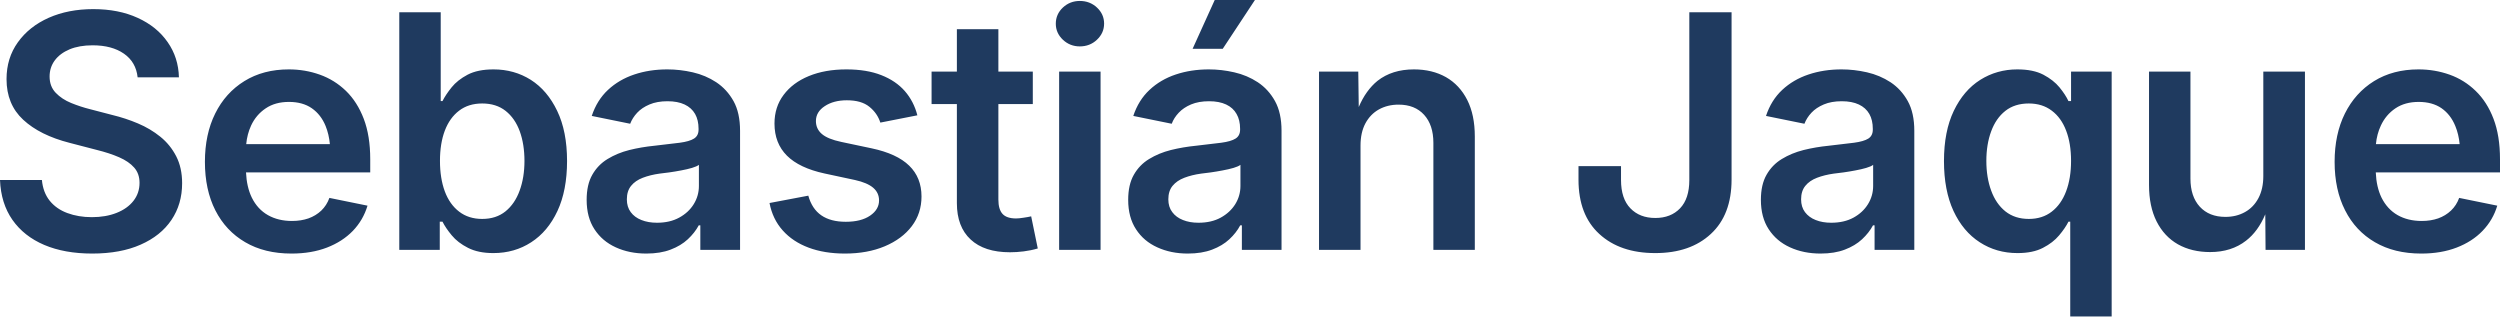
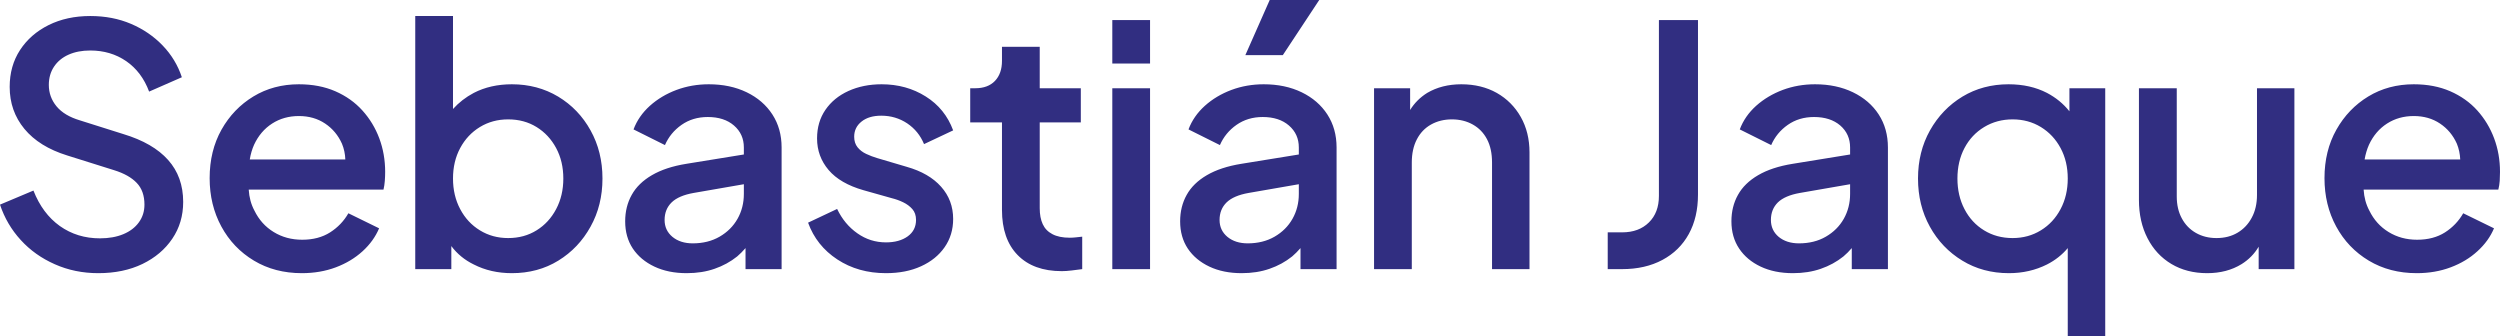
- <svg xmlns="http://www.w3.org/2000/svg" viewBox="0 0 367.47 46.52" role="img" aria-label="Sebastián Jaque">
-   <path d="M13.55 37.27Q9.49 37.27 6.50 36Q3.52 34.73 1.83 32.32Q0.14 29.91 0 26.46L6.16 26.46Q6.33 28.29 7.31 29.51Q8.30 30.73 9.91 31.32Q11.53 31.92 13.50 31.92Q15.56 31.92 17.14 31.29Q18.73 30.66 19.62 29.52Q20.51 28.38 20.51 26.88Q20.51 25.52 19.72 24.63Q18.94 23.74 17.52 23.12Q16.10 22.50 14.20 22.03L10.24 21Q5.86 19.88 3.41 17.60Q0.96 15.33 0.96 11.63Q0.96 8.53 2.63 6.21Q4.29 3.89 7.17 2.61Q10.05 1.34 13.71 1.34Q17.44 1.34 20.25 2.63Q23.06 3.91 24.64 6.19Q26.23 8.46 26.30 11.37L20.23 11.37Q19.99 9.12 18.22 7.89Q16.45 6.66 13.62 6.66Q11.65 6.66 10.23 7.25Q8.81 7.85 8.05 8.88Q7.29 9.91 7.29 11.25Q7.29 12.70 8.19 13.64Q9.09 14.58 10.46 15.14Q11.84 15.70 13.24 16.05L16.50 16.90Q18.45 17.37 20.27 18.14Q22.10 18.91 23.57 20.10Q25.03 21.28 25.90 22.97Q26.77 24.66 26.77 26.93Q26.77 30 25.20 32.33Q23.63 34.66 20.67 35.96Q17.72 37.27 13.55 37.27M42.84 37.27Q38.88 37.27 36.04 35.60Q33.19 33.94 31.65 30.91Q30.12 27.89 30.12 23.79Q30.12 19.73 31.63 16.69Q33.14 13.64 35.92 11.92Q38.70 10.20 42.45 10.20Q44.84 10.20 47 10.97Q49.17 11.74 50.85 13.36Q52.52 14.98 53.47 17.47Q54.42 19.97 54.42 23.41L54.42 25.34L36.16 25.34Q36.26 27.49 37.01 29.04Q37.85 30.75 39.38 31.62Q40.90 32.48 42.91 32.48Q44.25 32.48 45.34 32.10Q46.43 31.71 47.23 30.95Q48.02 30.19 48.42 29.09L54.02 30.23Q53.39 32.34 51.87 33.93Q50.34 35.51 48.06 36.39Q45.77 37.27 42.84 37.27M36.19 21.19L48.49 21.19Q48.35 19.73 47.86 18.52Q47.18 16.85 45.83 15.91Q44.49 14.98 42.47 14.98Q40.45 14.98 39.05 15.93Q37.64 16.88 36.91 18.45Q36.33 19.71 36.19 21.19M72.52 37.20Q70.29 37.20 68.79 36.43Q67.29 35.67 66.40 34.59Q65.51 33.52 65.04 32.58L64.64 32.58L64.64 36.73L58.69 36.73L58.69 1.80L64.78 1.80L64.78 14.86L65.04 14.86Q65.51 13.92 66.38 12.84Q67.24 11.77 68.73 10.98Q70.22 10.20 72.54 10.20Q75.59 10.20 78.03 11.74Q80.46 13.29 81.90 16.30Q83.35 19.31 83.35 23.67Q83.35 27.98 81.94 31.01Q80.53 34.03 78.08 35.61Q75.63 37.20 72.52 37.20M70.88 32.18Q72.92 32.18 74.30 31.07Q75.68 29.95 76.38 28.02Q77.09 26.09 77.09 23.65Q77.09 21.21 76.40 19.30Q75.70 17.39 74.32 16.30Q72.94 15.21 70.88 15.21Q68.86 15.21 67.48 16.27Q66.10 17.32 65.38 19.21Q64.67 21.09 64.67 23.65Q64.67 26.20 65.38 28.13Q66.10 30.05 67.49 31.11Q68.88 32.18 70.88 32.18M95 37.27Q92.51 37.27 90.52 36.36Q88.53 35.46 87.38 33.70Q86.23 31.95 86.23 29.37Q86.23 27.14 87.06 25.69Q87.89 24.23 89.31 23.37Q90.73 22.50 92.51 22.05Q94.29 21.61 96.21 21.42Q98.49 21.16 99.92 20.98Q101.35 20.79 102.01 20.37Q102.68 19.95 102.68 19.05L102.68 18.94Q102.68 17.65 102.17 16.75Q101.65 15.84 100.63 15.36Q99.61 14.88 98.11 14.88Q96.59 14.88 95.48 15.35Q94.36 15.82 93.66 16.57Q92.96 17.32 92.63 18.19L86.98 17.04Q87.75 14.72 89.37 13.21Q90.99 11.70 93.23 10.95Q95.46 10.20 98.09 10.20Q99.94 10.20 101.83 10.63Q103.71 11.06 105.28 12.09Q106.85 13.13 107.82 14.86Q108.78 16.59 108.78 19.22L108.78 36.73L102.94 36.73L102.94 33.12L102.71 33.12Q102.12 34.22 101.10 35.17Q100.08 36.12 98.57 36.69Q97.06 37.27 95 37.27M96.57 32.74Q98.46 32.74 99.83 31.99Q101.21 31.24 101.97 30.01Q102.73 28.78 102.73 27.33L102.73 24.23Q102.42 24.47 101.71 24.68Q101 24.89 100.12 25.05Q99.24 25.22 98.38 25.34Q97.53 25.45 96.94 25.52Q95.58 25.71 94.48 26.13Q93.38 26.55 92.76 27.32Q92.14 28.08 92.14 29.30Q92.14 30.42 92.71 31.18Q93.28 31.95 94.28 32.34Q95.28 32.74 96.57 32.74M124.20 37.27Q121.18 37.27 118.86 36.40Q116.53 35.53 115.05 33.87Q113.56 32.20 113.11 29.84L118.81 28.76Q119.35 30.70 120.72 31.65Q122.09 32.60 124.32 32.60Q126.57 32.60 127.89 31.70Q129.21 30.80 129.21 29.46Q129.21 28.34 128.35 27.60Q127.48 26.86 125.68 26.46L121.20 25.50Q117.50 24.70 115.67 22.88Q113.84 21.05 113.84 18.16Q113.84 15.73 115.18 13.95Q116.51 12.16 118.89 11.18Q121.27 10.20 124.41 10.20Q127.39 10.20 129.53 11.04Q131.68 11.88 133 13.39Q134.32 14.91 134.84 16.95L129.40 18.02Q128.96 16.64 127.78 15.69Q126.61 14.74 124.48 14.74Q122.53 14.74 121.23 15.60Q119.93 16.45 119.93 17.79Q119.93 18.94 120.80 19.69Q121.67 20.44 123.66 20.86L128.11 21.80Q131.84 22.59 133.64 24.35Q135.45 26.11 135.45 28.88Q135.45 31.36 134.02 33.25Q132.59 35.13 130.05 36.20Q127.50 37.27 124.20 37.27M146.75 10.52L151.81 10.52L151.81 15.30L146.75 15.30L146.75 29.34Q146.75 30.77 147.36 31.44Q147.97 32.11 149.35 32.11Q149.77 32.11 150.46 32Q151.15 31.90 151.57 31.80L152.54 36.52Q151.53 36.82 150.47 36.95Q149.42 37.08 148.46 37.08Q144.68 37.08 142.67 35.20Q140.65 33.33 140.65 29.86L140.65 15.30L136.93 15.30L136.93 10.52L140.65 10.52L140.65 4.29L146.75 4.29L146.75 10.52M161.77 36.73L155.68 36.73L155.68 10.52L161.77 10.52L161.77 36.73M158.72 6.82Q157.27 6.82 156.23 5.84Q155.19 4.85 155.19 3.49Q155.19 2.09 156.23 1.11Q157.27 0.14 158.72 0.14Q160.20 0.14 161.24 1.11Q162.29 2.09 162.29 3.47Q162.29 4.85 161.24 5.84Q160.20 6.82 158.72 6.82M174.59 37.27Q172.11 37.27 170.12 36.36Q168.12 35.46 166.98 33.70Q165.83 31.95 165.83 29.37Q165.83 27.14 166.66 25.69Q167.49 24.23 168.91 23.37Q170.33 22.50 172.11 22.05Q173.89 21.61 175.81 21.42Q178.08 21.16 179.51 20.98Q180.94 20.79 181.61 20.37Q182.28 19.95 182.28 19.05L182.28 18.94Q182.28 17.65 181.76 16.75Q181.25 15.84 180.23 15.36Q179.21 14.88 177.71 14.88Q176.19 14.88 175.07 15.35Q173.96 15.82 173.26 16.57Q172.55 17.32 172.23 18.19L166.58 17.04Q167.35 14.72 168.97 13.21Q170.58 11.70 172.82 10.95Q175.06 10.20 177.69 10.20Q179.54 10.20 181.42 10.63Q183.31 11.06 184.88 12.09Q186.45 13.13 187.41 14.86Q188.37 16.59 188.37 19.22L188.37 36.73L182.54 36.73L182.54 33.12L182.30 33.12Q181.72 34.22 180.70 35.17Q179.68 36.12 178.17 36.69Q176.65 37.27 174.59 37.27M176.16 32.74Q178.06 32.74 179.43 31.99Q180.80 31.24 181.57 30.01Q182.33 28.78 182.33 27.33L182.33 24.23Q182.02 24.47 181.31 24.68Q180.59 24.89 179.71 25.05Q178.83 25.22 177.98 25.34Q177.12 25.45 176.54 25.52Q175.18 25.71 174.08 26.13Q172.98 26.55 172.35 27.32Q171.73 28.08 171.73 29.30Q171.73 30.42 172.31 31.18Q172.88 31.95 173.88 32.34Q174.87 32.74 176.16 32.74M179.73 7.17L175.30 7.17L178.55 0L184.46 0L179.73 7.17M199.98 21.38L199.98 36.73L193.88 36.73L193.88 10.52L199.65 10.52L199.72 15.73Q200.77 13.27 202.48 11.88Q204.62 10.20 207.83 10.20Q210.52 10.20 212.54 11.34Q214.55 12.49 215.67 14.70Q216.78 16.90 216.78 20.06L216.78 36.73L210.69 36.73L210.69 21Q210.69 18.38 209.33 16.88Q207.97 15.38 205.58 15.38Q203.96 15.38 202.69 16.08Q201.43 16.78 200.70 18.13Q199.98 19.48 199.98 21.38M243.31 37.20Q238.13 37.20 235.08 34.39Q232.02 31.59 232.02 26.41L232.02 24.42L238.27 24.42L238.27 26.46Q238.27 29.20 239.65 30.62Q241.02 32.04 243.31 32.04Q245.59 32.04 246.95 30.62Q248.31 29.20 248.31 26.46L248.31 1.80L254.52 1.80L254.52 26.39Q254.52 31.57 251.48 34.38Q248.45 37.20 243.31 37.20M267.60 37.27Q265.11 37.27 263.12 36.36Q261.13 35.46 259.98 33.70Q258.83 31.95 258.83 29.37Q258.83 27.14 259.66 25.69Q260.49 24.23 261.91 23.37Q263.33 22.50 265.11 22.05Q266.89 21.61 268.81 21.42Q271.09 21.16 272.52 20.98Q273.95 20.79 274.62 20.37Q275.28 19.95 275.28 19.05L275.28 18.94Q275.28 17.65 274.77 16.75Q274.25 15.84 273.23 15.36Q272.21 14.88 270.71 14.88Q269.19 14.88 268.08 15.35Q266.96 15.82 266.26 16.57Q265.56 17.32 265.23 18.19L259.58 17.04Q260.35 14.72 261.97 13.21Q263.59 11.70 265.83 10.95Q268.06 10.20 270.69 10.20Q272.54 10.20 274.43 10.63Q276.31 11.06 277.89 12.09Q279.46 13.13 280.42 14.86Q281.38 16.59 281.38 19.22L281.38 36.73L275.54 36.73L275.54 33.12L275.31 33.12Q274.72 34.22 273.70 35.17Q272.68 36.12 271.17 36.69Q269.66 37.27 267.60 37.27M269.17 32.74Q271.06 32.74 272.44 31.99Q273.81 31.24 274.57 30.01Q275.33 28.78 275.33 27.33L275.33 24.23Q275.03 24.47 274.31 24.68Q273.60 24.89 272.72 25.05Q271.84 25.22 270.98 25.34Q270.13 25.45 269.54 25.52Q268.18 25.71 267.08 26.13Q265.98 26.55 265.36 27.32Q264.74 28.08 264.74 29.30Q264.74 30.42 265.31 31.18Q265.89 31.95 266.88 32.34Q267.88 32.74 269.17 32.74M310.39 10.52L310.39 46.52L304.30 46.52L304.30 32.58L304.04 32.58Q303.57 33.52 302.67 34.59Q301.77 35.67 300.29 36.43Q298.82 37.20 296.54 37.20Q293.45 37.20 291 35.61Q288.55 34.03 287.14 31.01Q285.74 27.98 285.74 23.67Q285.74 19.31 287.18 16.30Q288.62 13.29 291.07 11.74Q293.52 10.20 296.52 10.20Q298.86 10.20 300.35 10.98Q301.84 11.77 302.72 12.84Q303.60 13.92 304.04 14.86L304.42 14.86L304.42 10.52L310.39 10.52M298.21 32.18Q300.20 32.18 301.58 31.11Q302.96 30.05 303.69 28.13Q304.42 26.20 304.42 23.65Q304.42 21.09 303.70 19.21Q302.99 17.32 301.59 16.27Q300.20 15.21 298.21 15.21Q296.14 15.21 294.76 16.30Q293.38 17.39 292.68 19.30Q291.97 21.21 291.97 23.65Q291.97 26.09 292.68 28.02Q293.38 29.95 294.77 31.07Q296.17 32.18 298.21 32.18M324.86 37.05Q322.16 37.05 320.13 35.91Q318.11 34.76 316.99 32.54Q315.88 30.33 315.88 27.19L315.88 10.52L321.97 10.52L321.97 26.25Q321.97 28.88 323.34 30.38Q324.72 31.88 327.11 31.88Q328.72 31.88 329.99 31.17Q331.25 30.47 331.97 29.11Q332.68 27.75 332.68 25.88L332.68 10.52L338.80 10.52L338.80 36.73L333.01 36.73L332.97 31.50Q331.91 34.01 330.15 35.37Q328 37.05 324.86 37.05M355.89 37.27Q351.93 37.27 349.08 35.60Q346.23 33.94 344.70 30.91Q343.16 27.89 343.16 23.79Q343.16 19.73 344.67 16.69Q346.19 13.64 348.96 11.92Q351.74 10.20 355.49 10.20Q357.88 10.20 360.05 10.97Q362.22 11.74 363.89 13.36Q365.57 14.98 366.52 17.47Q367.47 19.97 367.47 23.41L367.47 25.34L349.21 25.34Q349.30 27.49 350.05 29.04Q350.90 30.75 352.42 31.62Q353.94 32.48 355.96 32.48Q357.29 32.48 358.38 32.10Q359.47 31.71 360.27 30.95Q361.07 30.19 361.47 29.09L367.07 30.23Q366.44 32.34 364.91 33.93Q363.39 35.51 361.10 36.39Q358.82 37.27 355.89 37.27M349.23 21.19L361.54 21.19Q361.40 19.73 360.90 18.52Q360.22 16.85 358.88 15.91Q357.53 14.98 355.51 14.98Q353.50 14.98 352.09 15.93Q350.69 16.88 349.96 18.45Q349.37 19.71 349.23 21.19" fill="#1F3A5F" />
+ <svg xmlns="http://www.w3.org/2000/svg" viewBox="0 0 358.94 48.24" role="img" aria-label="Sebastián Jaque">
+   <path d="M14.11 39.22Q10.75 39.22 7.87 37.94Q4.99 36.67 2.98 34.46Q0.96 32.26 0 29.38L4.80 27.36Q6.10 30.67 8.59 32.45Q11.09 34.22 14.35 34.22Q16.27 34.22 17.71 33.62Q19.15 33.02 19.94 31.92Q20.74 30.82 20.74 29.38Q20.74 27.41 19.63 26.26Q18.53 25.10 16.37 24.43L9.65 22.32Q5.62 21.07 3.50 18.50Q1.39 15.94 1.39 12.48Q1.39 9.46 2.88 7.18Q4.37 4.90 6.98 3.60Q9.60 2.30 12.96 2.30Q16.18 2.30 18.82 3.43Q21.46 4.56 23.35 6.53Q25.25 8.50 26.11 11.09L21.41 13.15Q20.35 10.32 18.12 8.78Q15.89 7.25 12.96 7.25Q11.18 7.25 9.84 7.85Q8.50 8.45 7.75 9.58Q7.01 10.70 7.01 12.19Q7.01 13.92 8.11 15.26Q9.22 16.61 11.47 17.28L17.71 19.25Q21.98 20.54 24.14 22.97Q26.30 25.39 26.30 28.99Q26.30 31.97 24.74 34.27Q23.18 36.58 20.45 37.90Q17.71 39.22 14.11 39.22M43.34 39.22Q39.46 39.22 36.46 37.42Q33.46 35.62 31.78 32.52Q30.10 29.42 30.10 25.58Q30.10 21.65 31.80 18.62Q33.50 15.60 36.38 13.85Q39.26 12.10 42.91 12.10Q45.84 12.10 48.14 13.10Q50.45 14.11 52.03 15.86Q53.62 17.62 54.46 19.87Q55.30 22.13 55.30 24.67Q55.30 25.30 55.25 25.97Q55.20 26.64 55.06 27.22L35.71 27.22Q35.81 28.90 36.53 30.24Q37.49 32.21 39.29 33.31Q41.09 34.42 43.39 34.42Q45.74 34.42 47.40 33.36Q49.06 32.30 50.02 30.62L54.43 32.78Q53.66 34.61 52.06 36.07Q50.45 37.54 48.22 38.38Q45.98 39.22 43.34 39.22M35.86 22.90L49.58 22.90Q49.54 21.70 49.10 20.64Q48.29 18.82 46.68 17.74Q45.07 16.66 42.91 16.66Q40.75 16.66 39.07 17.74Q37.39 18.82 36.48 20.78Q36.05 21.74 35.86 22.90M73.49 39.22Q70.46 39.22 68.02 37.97Q66.05 37.01 64.80 35.33L64.80 38.64L59.62 38.64L59.62 2.30L65.04 2.30L65.04 15.65Q66.29 14.26 68.02 13.34Q70.42 12.10 73.49 12.10Q77.18 12.10 80.14 13.87Q83.09 15.65 84.79 18.72Q86.50 21.79 86.50 25.63Q86.50 29.47 84.79 32.54Q83.09 35.62 80.16 37.42Q77.23 39.22 73.49 39.22M72.96 34.18Q75.26 34.18 77.04 33.07Q78.82 31.97 79.85 30.02Q80.88 28.08 80.88 25.63Q80.88 23.18 79.85 21.26Q78.82 19.34 77.04 18.24Q75.26 17.14 72.96 17.14Q70.70 17.14 68.90 18.24Q67.10 19.34 66.07 21.26Q65.04 23.18 65.04 25.63Q65.04 28.08 66.07 30.02Q67.10 31.97 68.90 33.07Q70.70 34.18 72.96 34.18M98.59 39.22Q95.95 39.22 93.96 38.28Q91.97 37.34 90.86 35.69Q89.76 34.03 89.76 31.78Q89.76 29.66 90.70 27.98Q91.63 26.30 93.60 25.15Q95.57 24 98.54 23.52L106.80 22.18L106.80 21.17Q106.80 19.25 105.38 18.02Q103.97 16.80 101.62 16.80Q99.46 16.80 97.85 17.93Q96.24 19.06 95.47 20.83L90.96 18.58Q91.68 16.66 93.31 15.19Q94.94 13.73 97.13 12.91Q99.31 12.10 101.76 12.10Q104.83 12.10 107.21 13.25Q109.58 14.40 110.90 16.44Q112.22 18.48 112.22 21.17L112.22 38.64L107.04 38.64L107.04 35.62Q106.46 36.29 105.84 36.82Q104.40 37.97 102.60 38.59Q100.80 39.22 98.59 39.22M106.80 27.84L106.80 26.45L99.60 27.70Q97.44 28.08 96.43 29.06Q95.42 30.05 95.42 31.58Q95.42 33.07 96.55 34.01Q97.68 34.94 99.46 34.94Q101.66 34.94 103.32 33.98Q104.98 33.02 105.89 31.42Q106.80 29.81 106.80 27.84M127.20 39.22Q123.22 39.22 120.22 37.25Q117.22 35.28 116.02 31.97L120.19 30Q121.25 32.21 123.10 33.50Q124.94 34.80 127.20 34.80Q129.12 34.80 130.32 33.94Q131.52 33.07 131.52 31.58Q131.52 30.62 130.99 30.02Q130.46 29.42 129.67 29.04Q128.88 28.66 128.06 28.46L123.98 27.31Q120.62 26.35 118.97 24.41Q117.31 22.46 117.31 19.87Q117.31 17.52 118.51 15.77Q119.71 14.02 121.82 13.06Q123.94 12.10 126.58 12.10Q130.13 12.10 132.91 13.85Q135.70 15.60 136.85 18.72L132.67 20.69Q131.90 18.82 130.25 17.71Q128.59 16.61 126.53 16.61Q124.75 16.61 123.70 17.45Q122.64 18.29 122.64 19.63Q122.64 20.54 123.12 21.14Q123.60 21.74 124.37 22.10Q125.14 22.46 125.95 22.70L130.18 23.95Q133.39 24.86 135.12 26.81Q136.85 28.75 136.85 31.44Q136.85 33.74 135.62 35.50Q134.40 37.25 132.24 38.23Q130.08 39.22 127.20 39.22M152.45 38.93Q148.37 38.93 146.11 36.62Q143.86 34.32 143.86 30.14L143.86 17.57L139.30 17.57L139.30 12.67L140.02 12.67Q141.84 12.67 142.85 11.62Q143.86 10.56 143.86 8.74L143.86 6.72L149.28 6.72L149.28 12.67L155.18 12.67L155.18 17.57L149.28 17.57L149.28 29.90Q149.28 31.25 149.71 32.18Q150.14 33.12 151.10 33.62Q152.06 34.13 153.60 34.13Q153.98 34.13 154.46 34.08Q154.94 34.03 155.38 33.98L155.38 38.64Q154.70 38.74 153.89 38.83Q153.07 38.93 152.45 38.93M165.12 38.64L159.70 38.64L159.70 12.67L165.12 12.67L165.12 38.64M165.12 9.12L159.70 9.12L159.70 2.88L165.12 2.88L165.12 9.12M178.27 39.22Q175.63 39.22 173.64 38.28Q171.65 37.34 170.54 35.69Q169.44 34.03 169.44 31.78Q169.44 29.66 170.38 27.98Q171.31 26.30 173.28 25.15Q175.25 24 178.22 23.52L186.48 22.18L186.48 21.17Q186.48 19.25 185.06 18.02Q183.65 16.80 181.30 16.80Q179.14 16.80 177.53 17.93Q175.92 19.06 175.15 20.83L170.64 18.58Q171.36 16.66 172.99 15.19Q174.62 13.73 176.81 12.91Q178.99 12.10 181.44 12.10Q184.51 12.10 186.89 13.25Q189.26 14.40 190.58 16.44Q191.90 18.48 191.90 21.17L191.90 38.64L186.72 38.64L186.72 35.62Q186.14 36.29 185.52 36.82Q184.08 37.97 182.28 38.59Q180.48 39.22 178.27 39.22M186.48 27.84L186.48 26.45L179.28 27.70Q177.12 28.08 176.11 29.06Q175.10 30.05 175.10 31.58Q175.10 33.07 176.23 34.01Q177.36 34.94 179.14 34.94Q181.34 34.94 183 33.98Q184.66 33.02 185.57 31.42Q186.48 29.81 186.48 27.84M184.18 7.92L178.80 7.92L182.30 0L189.41 0L184.18 7.92M202.70 38.64L197.28 38.64L197.28 12.67L202.46 12.67L202.46 15.79Q203.38 14.30 204.91 13.34Q207.02 12.10 209.81 12.10Q212.69 12.10 214.90 13.34Q217.10 14.59 218.35 16.80Q219.60 19.01 219.60 21.89L219.60 38.64L214.22 38.64L214.22 23.33Q214.22 21.36 213.50 19.99Q212.78 18.62 211.46 17.88Q210.14 17.14 208.46 17.14Q206.78 17.14 205.46 17.88Q204.14 18.62 203.42 20.02Q202.70 21.41 202.70 23.33L202.70 38.64M232.90 38.64L230.83 38.64L230.83 33.36L232.90 33.36Q235.30 33.36 236.74 31.94Q238.18 30.53 238.18 28.13L238.18 2.88L243.79 2.88L243.79 27.94Q243.79 31.20 242.47 33.60Q241.15 36 238.68 37.32Q236.21 38.64 232.90 38.64M257.42 39.22Q254.78 39.22 252.79 38.28Q250.80 37.34 249.70 35.69Q248.59 34.03 248.59 31.78Q248.59 29.66 249.53 27.98Q250.46 26.30 252.43 25.15Q254.40 24 257.38 23.52L265.63 22.18L265.63 21.17Q265.63 19.25 264.22 18.02Q262.80 16.80 260.45 16.80Q258.29 16.80 256.68 17.93Q255.07 19.06 254.30 20.83L249.79 18.58Q250.51 16.66 252.14 15.19Q253.78 13.73 255.96 12.91Q258.14 12.10 260.59 12.10Q263.66 12.10 266.04 13.25Q268.42 14.40 269.74 16.44Q271.06 18.48 271.06 21.17L271.06 38.64L265.87 38.64L265.87 35.62Q265.30 36.29 264.67 36.82Q263.23 37.97 261.43 38.59Q259.63 39.22 257.42 39.22M265.63 27.84L265.63 26.45L258.43 27.70Q256.27 28.08 255.26 29.06Q254.26 30.05 254.26 31.58Q254.26 33.07 255.38 34.01Q256.51 34.94 258.29 34.94Q260.50 34.94 262.15 33.98Q263.81 33.02 264.72 31.42Q265.63 29.81 265.63 27.84M302.26 48.24L296.88 48.24L296.88 35.62Q295.68 37.06 293.90 37.97Q291.41 39.22 288.43 39.22Q284.69 39.22 281.74 37.42Q278.78 35.62 277.08 32.54Q275.38 29.47 275.38 25.63Q275.38 21.79 277.10 18.72Q278.83 15.65 281.76 13.87Q284.69 12.10 288.38 12.10Q291.50 12.10 293.90 13.34Q295.82 14.35 297.12 15.98L297.12 12.67L302.26 12.67L302.26 48.24M288.96 34.18Q291.22 34.18 293.02 33.07Q294.82 31.97 295.85 30.02Q296.88 28.08 296.88 25.63Q296.88 23.18 295.85 21.26Q294.82 19.34 293.02 18.24Q291.22 17.14 288.96 17.14Q286.70 17.14 284.88 18.24Q283.06 19.34 282.05 21.26Q281.04 23.18 281.04 25.63Q281.04 28.08 282.05 30.02Q283.06 31.97 284.86 33.07Q286.66 34.18 288.96 34.18M316.90 39.22Q313.97 39.22 311.76 37.90Q309.55 36.58 308.33 34.20Q307.10 31.82 307.10 28.70L307.10 12.67L312.53 12.67L312.53 28.22Q312.53 30 313.25 31.34Q313.97 32.69 315.26 33.43Q316.56 34.18 318.24 34.18Q319.97 34.18 321.26 33.41Q322.56 32.64 323.30 31.25Q324.05 29.86 324.05 27.98L324.05 12.67L329.42 12.67L329.42 38.64L324.29 38.64L324.29 35.42Q323.38 36.96 321.84 37.92Q319.73 39.22 316.90 39.22M346.99 39.22Q343.10 39.22 340.10 37.42Q337.10 35.62 335.42 32.52Q333.74 29.42 333.74 25.58Q333.74 21.65 335.45 18.62Q337.15 15.60 340.03 13.85Q342.91 12.10 346.56 12.10Q349.49 12.10 351.79 13.10Q354.10 14.11 355.68 15.86Q357.26 17.62 358.10 19.87Q358.94 22.13 358.94 24.67Q358.94 25.30 358.90 25.97Q358.85 26.64 358.70 27.22L339.36 27.22Q339.46 28.90 340.18 30.24Q341.14 32.21 342.94 33.31Q344.74 34.42 347.04 34.42Q349.39 34.42 351.05 33.36Q352.70 32.30 353.66 30.62L358.08 32.78Q357.31 34.61 355.70 36.07Q354.10 37.54 351.86 38.38Q349.63 39.22 346.99 39.22M339.50 22.90L353.23 22.90Q353.18 21.70 352.75 20.64Q351.94 18.82 350.33 17.74Q348.72 16.66 346.56 16.66Q344.40 16.66 342.72 17.74Q341.04 18.82 340.13 20.78Q339.70 21.74 339.50 22.90" fill="#312E81" />
</svg>
